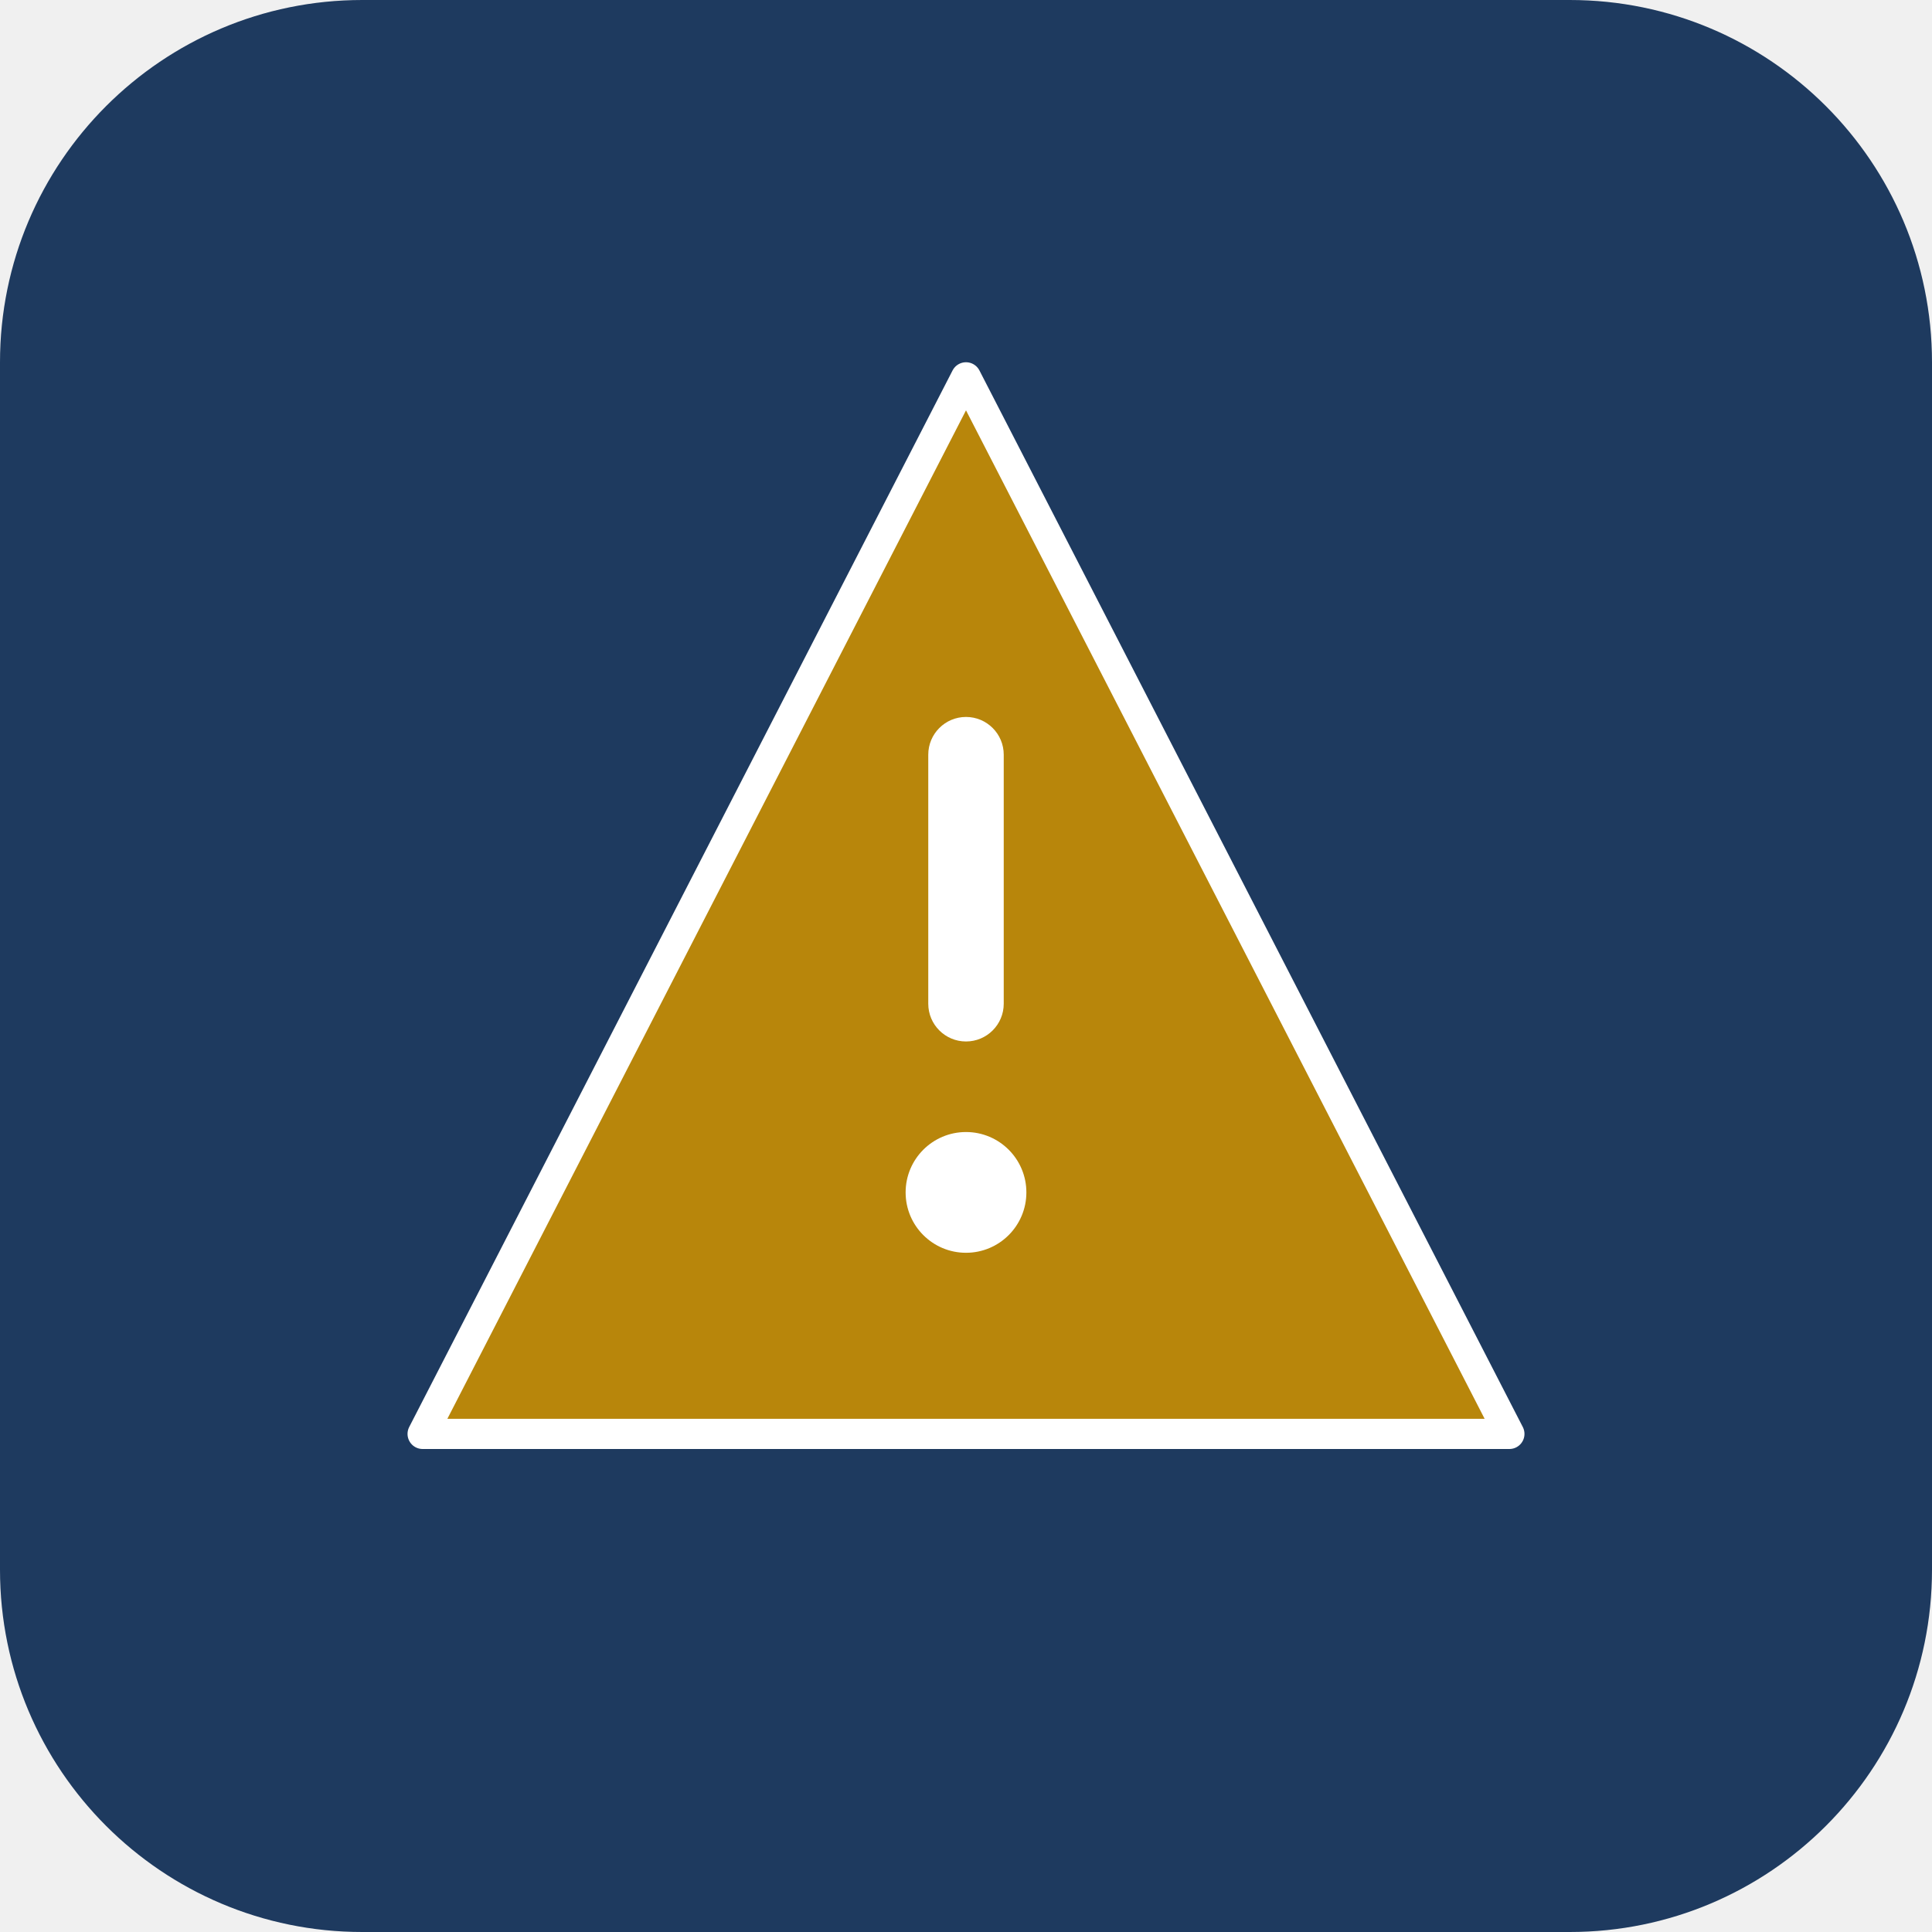
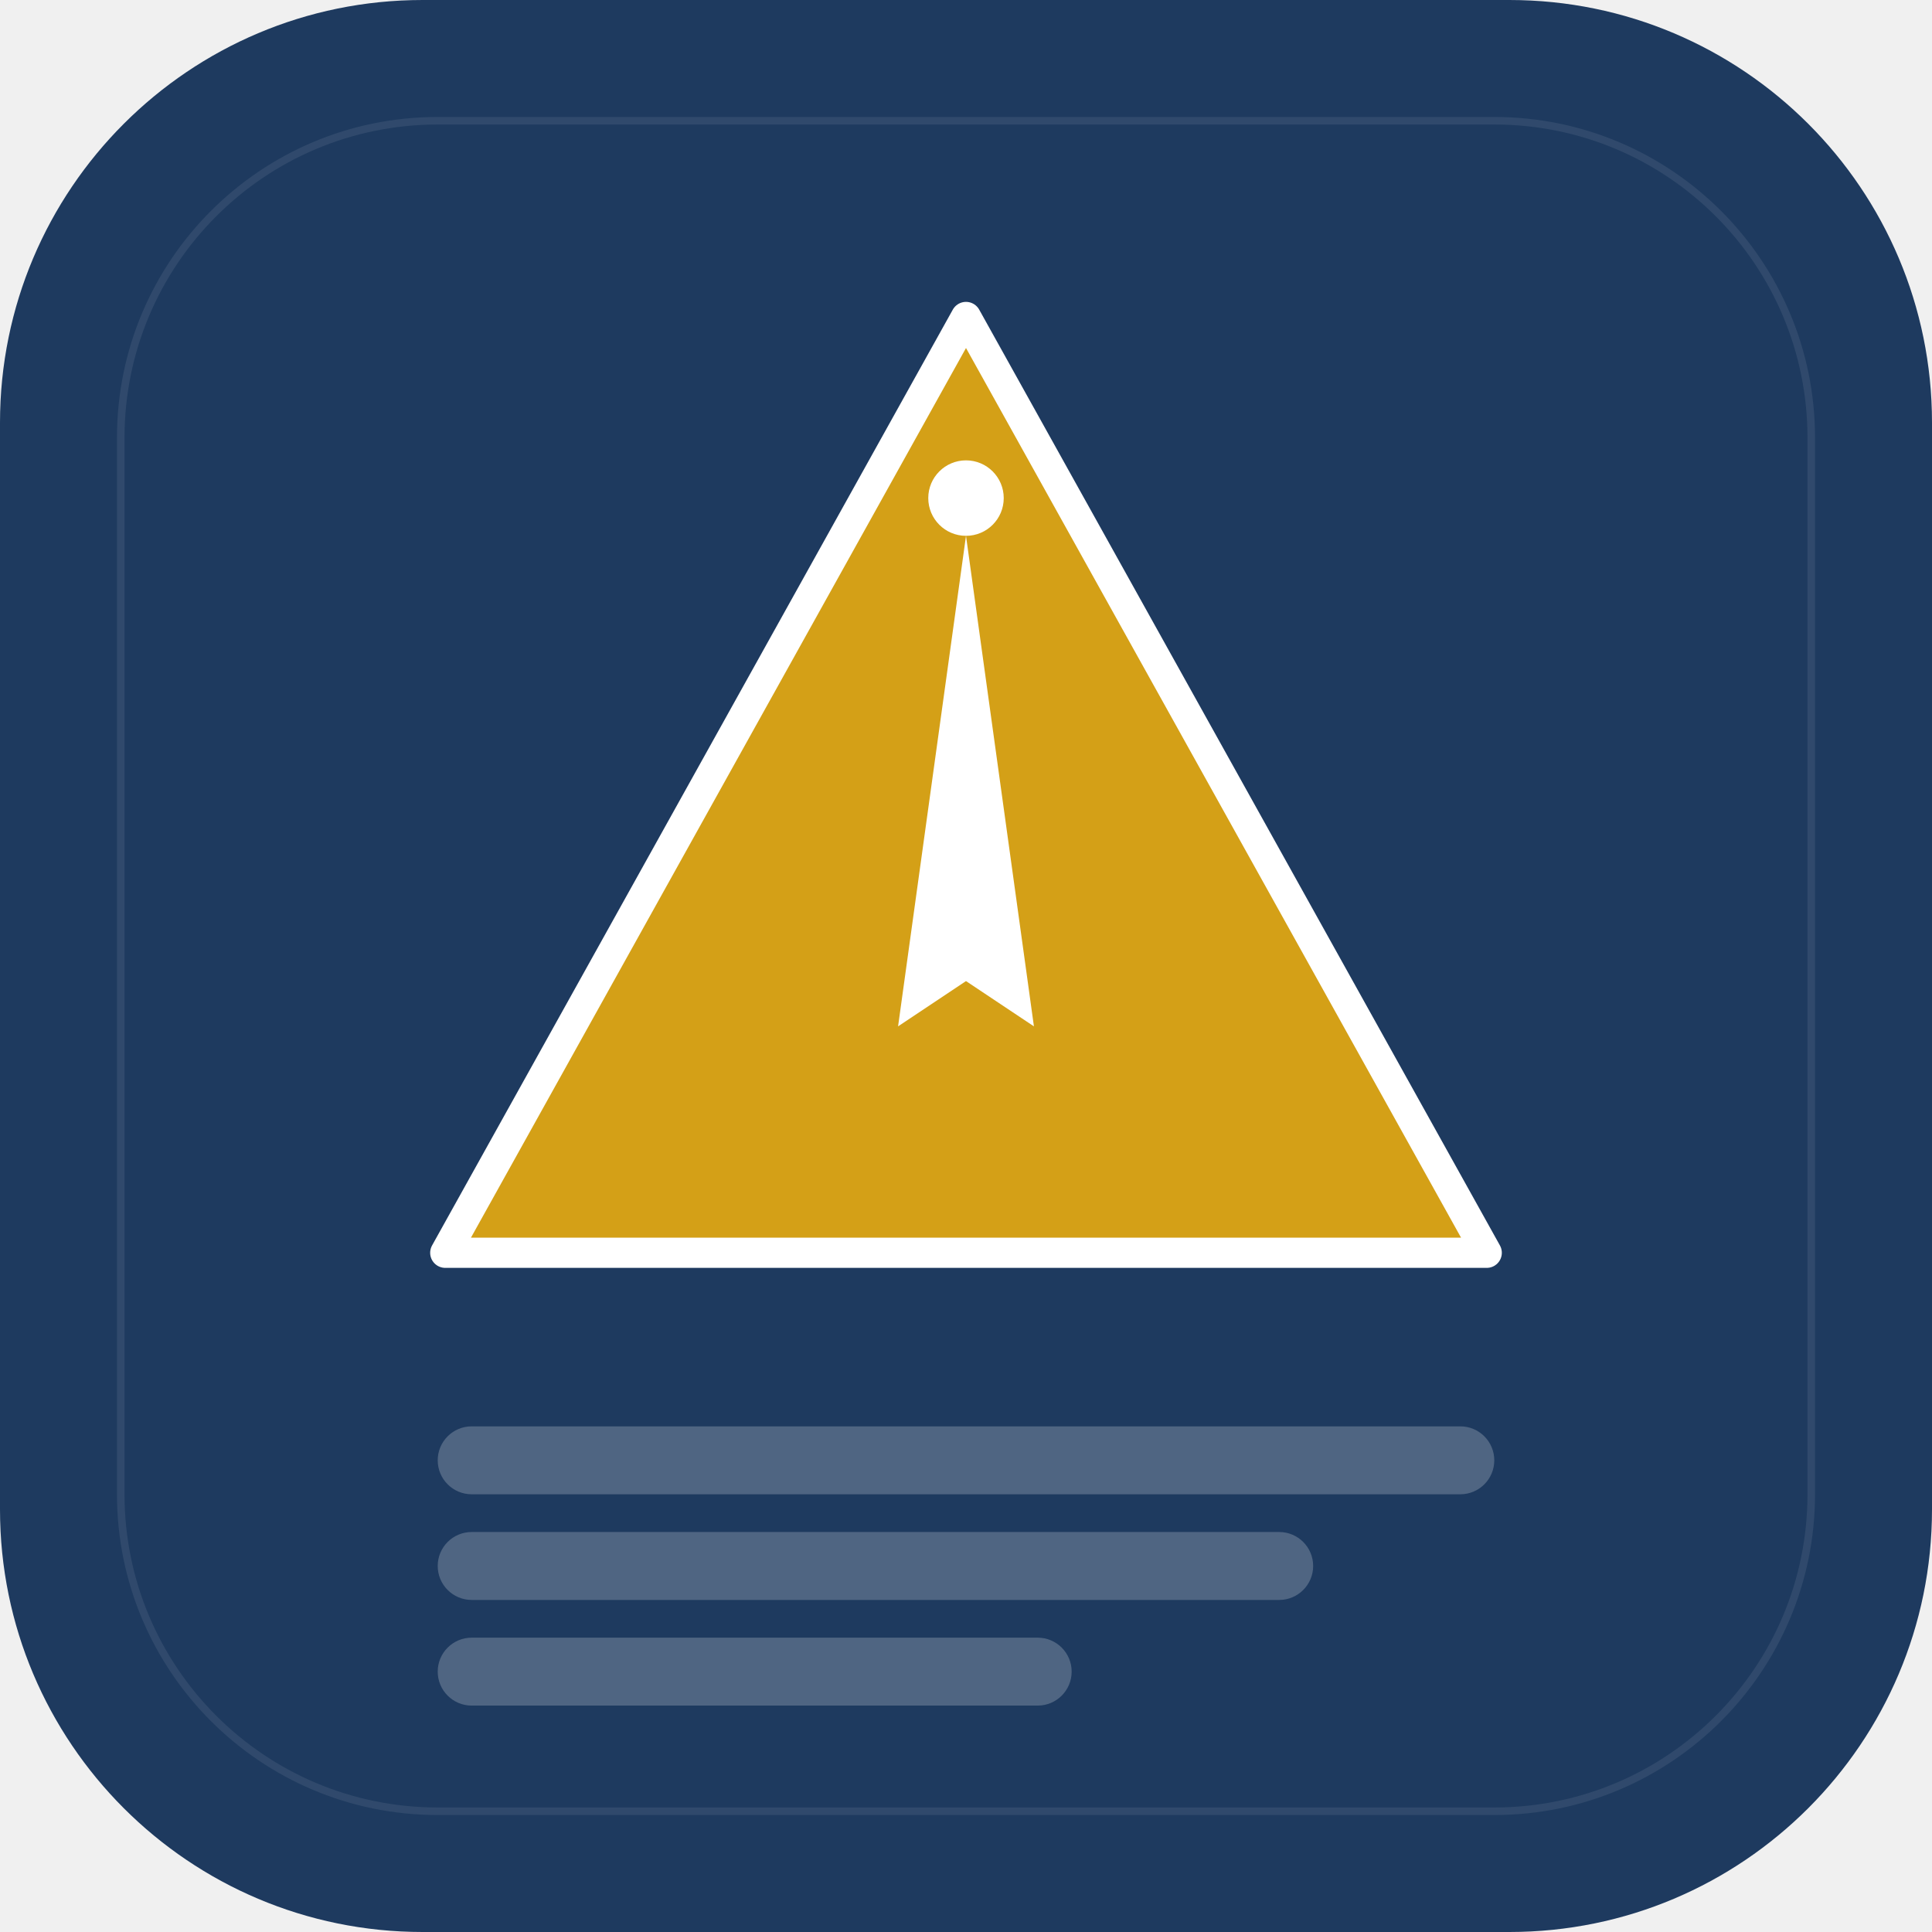
<svg xmlns="http://www.w3.org/2000/svg" viewBox="0 0 512 512" width="512" height="512">
-   <rect width="512" height="512" rx="96" fill="#1E3A5F" />
-   <path d="M256 100 L400 380 L112 380 Z" fill="#B8860B" stroke="#FFFFFF" stroke-width="8" stroke-linejoin="round" />
-   <circle cx="256" cy="316" r="16" fill="#FFFFFF" />
-   <rect x="246" y="190" width="20" height="86" rx="10" fill="#FFFFFF" />
+   <rect width="512" height="512" rx="112" fill="#1E3A5F" />
+   <rect x="32" y="32" width="448" height="448" rx="84" fill="none" stroke="#FFFFFF" stroke-opacity="0.08" stroke-width="2" />
+   <g opacity="0.22">
+     <rect x="116" y="378" width="280" height="18" rx="9" fill="#FFFFFF" />
+     <rect x="116" y="406" width="232" height="18" rx="9" fill="#FFFFFF" />
+     <rect x="116" y="434" width="168" height="18" rx="9" fill="#FFFFFF" />
+   </g>
+   <path d="M256 84 L394 332 L118 332 Z" fill="#D4A017" stroke="#FFFFFF" stroke-width="8" stroke-linejoin="round" />
+   <path d="M256 142 L238 272 L256 260 L274 272 Z" fill="#FFFFFF" />
+   <circle cx="256" cy="132" r="10" fill="#FFFFFF" />
</svg>
